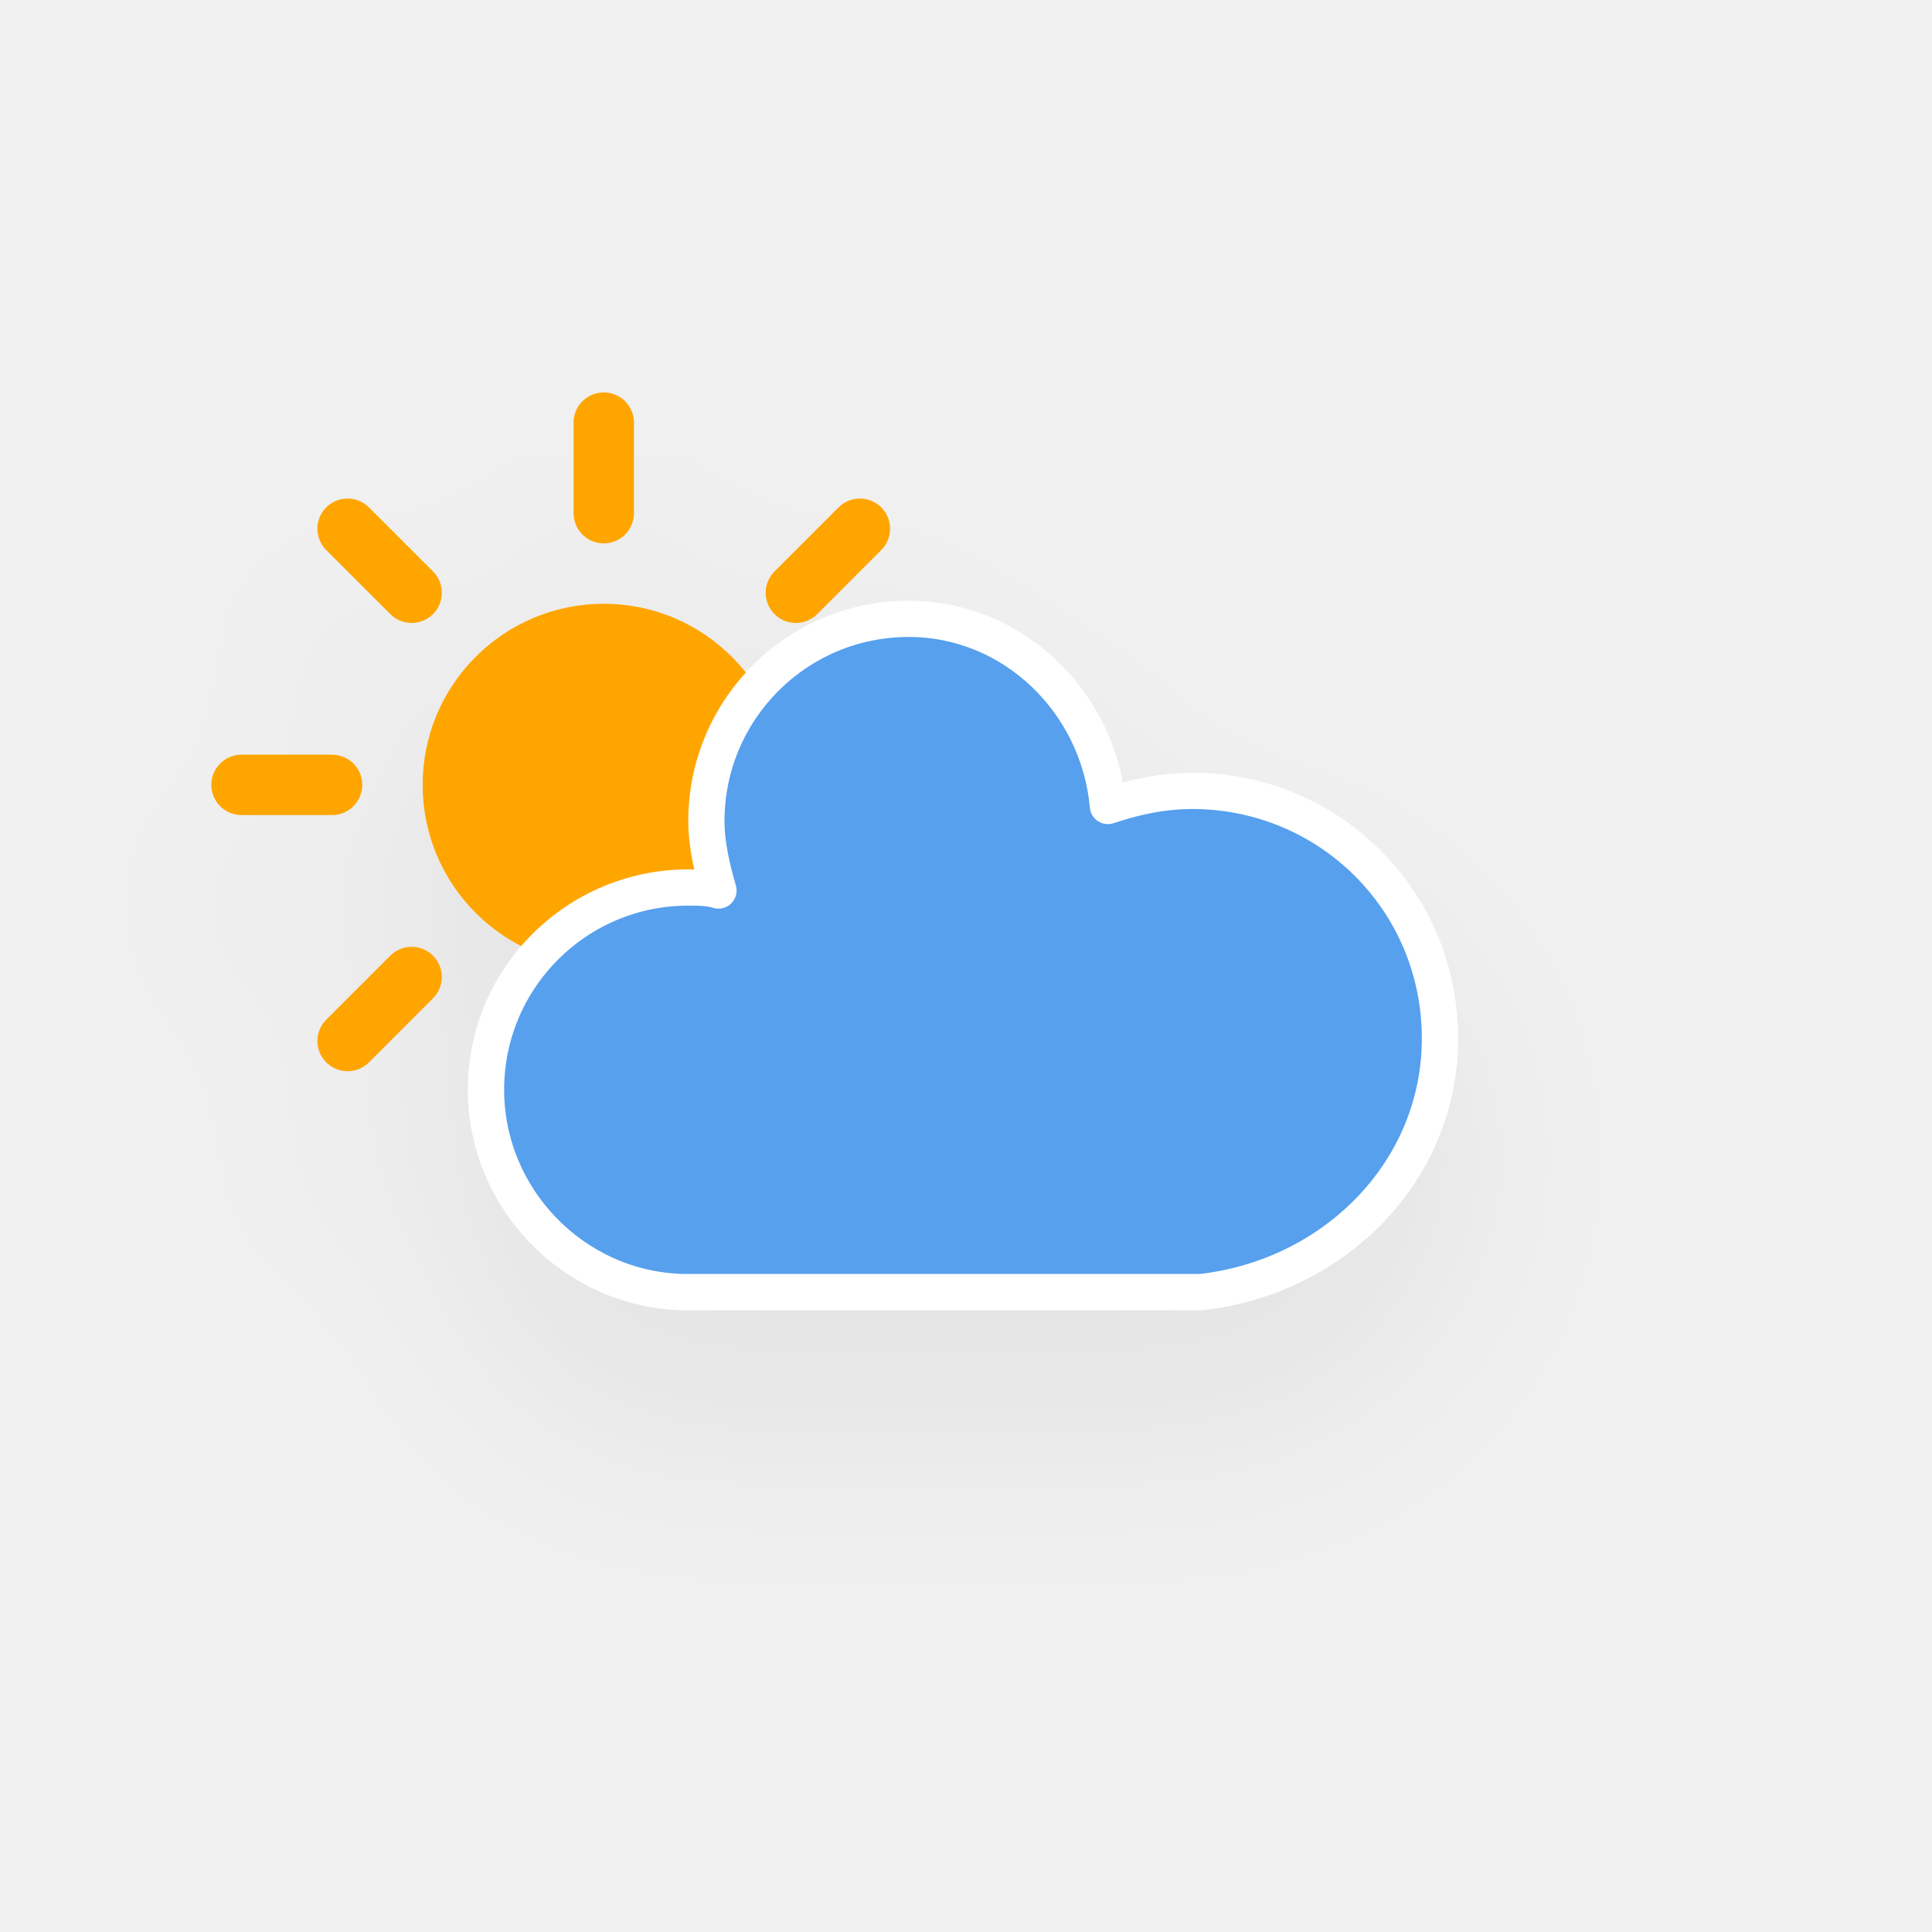
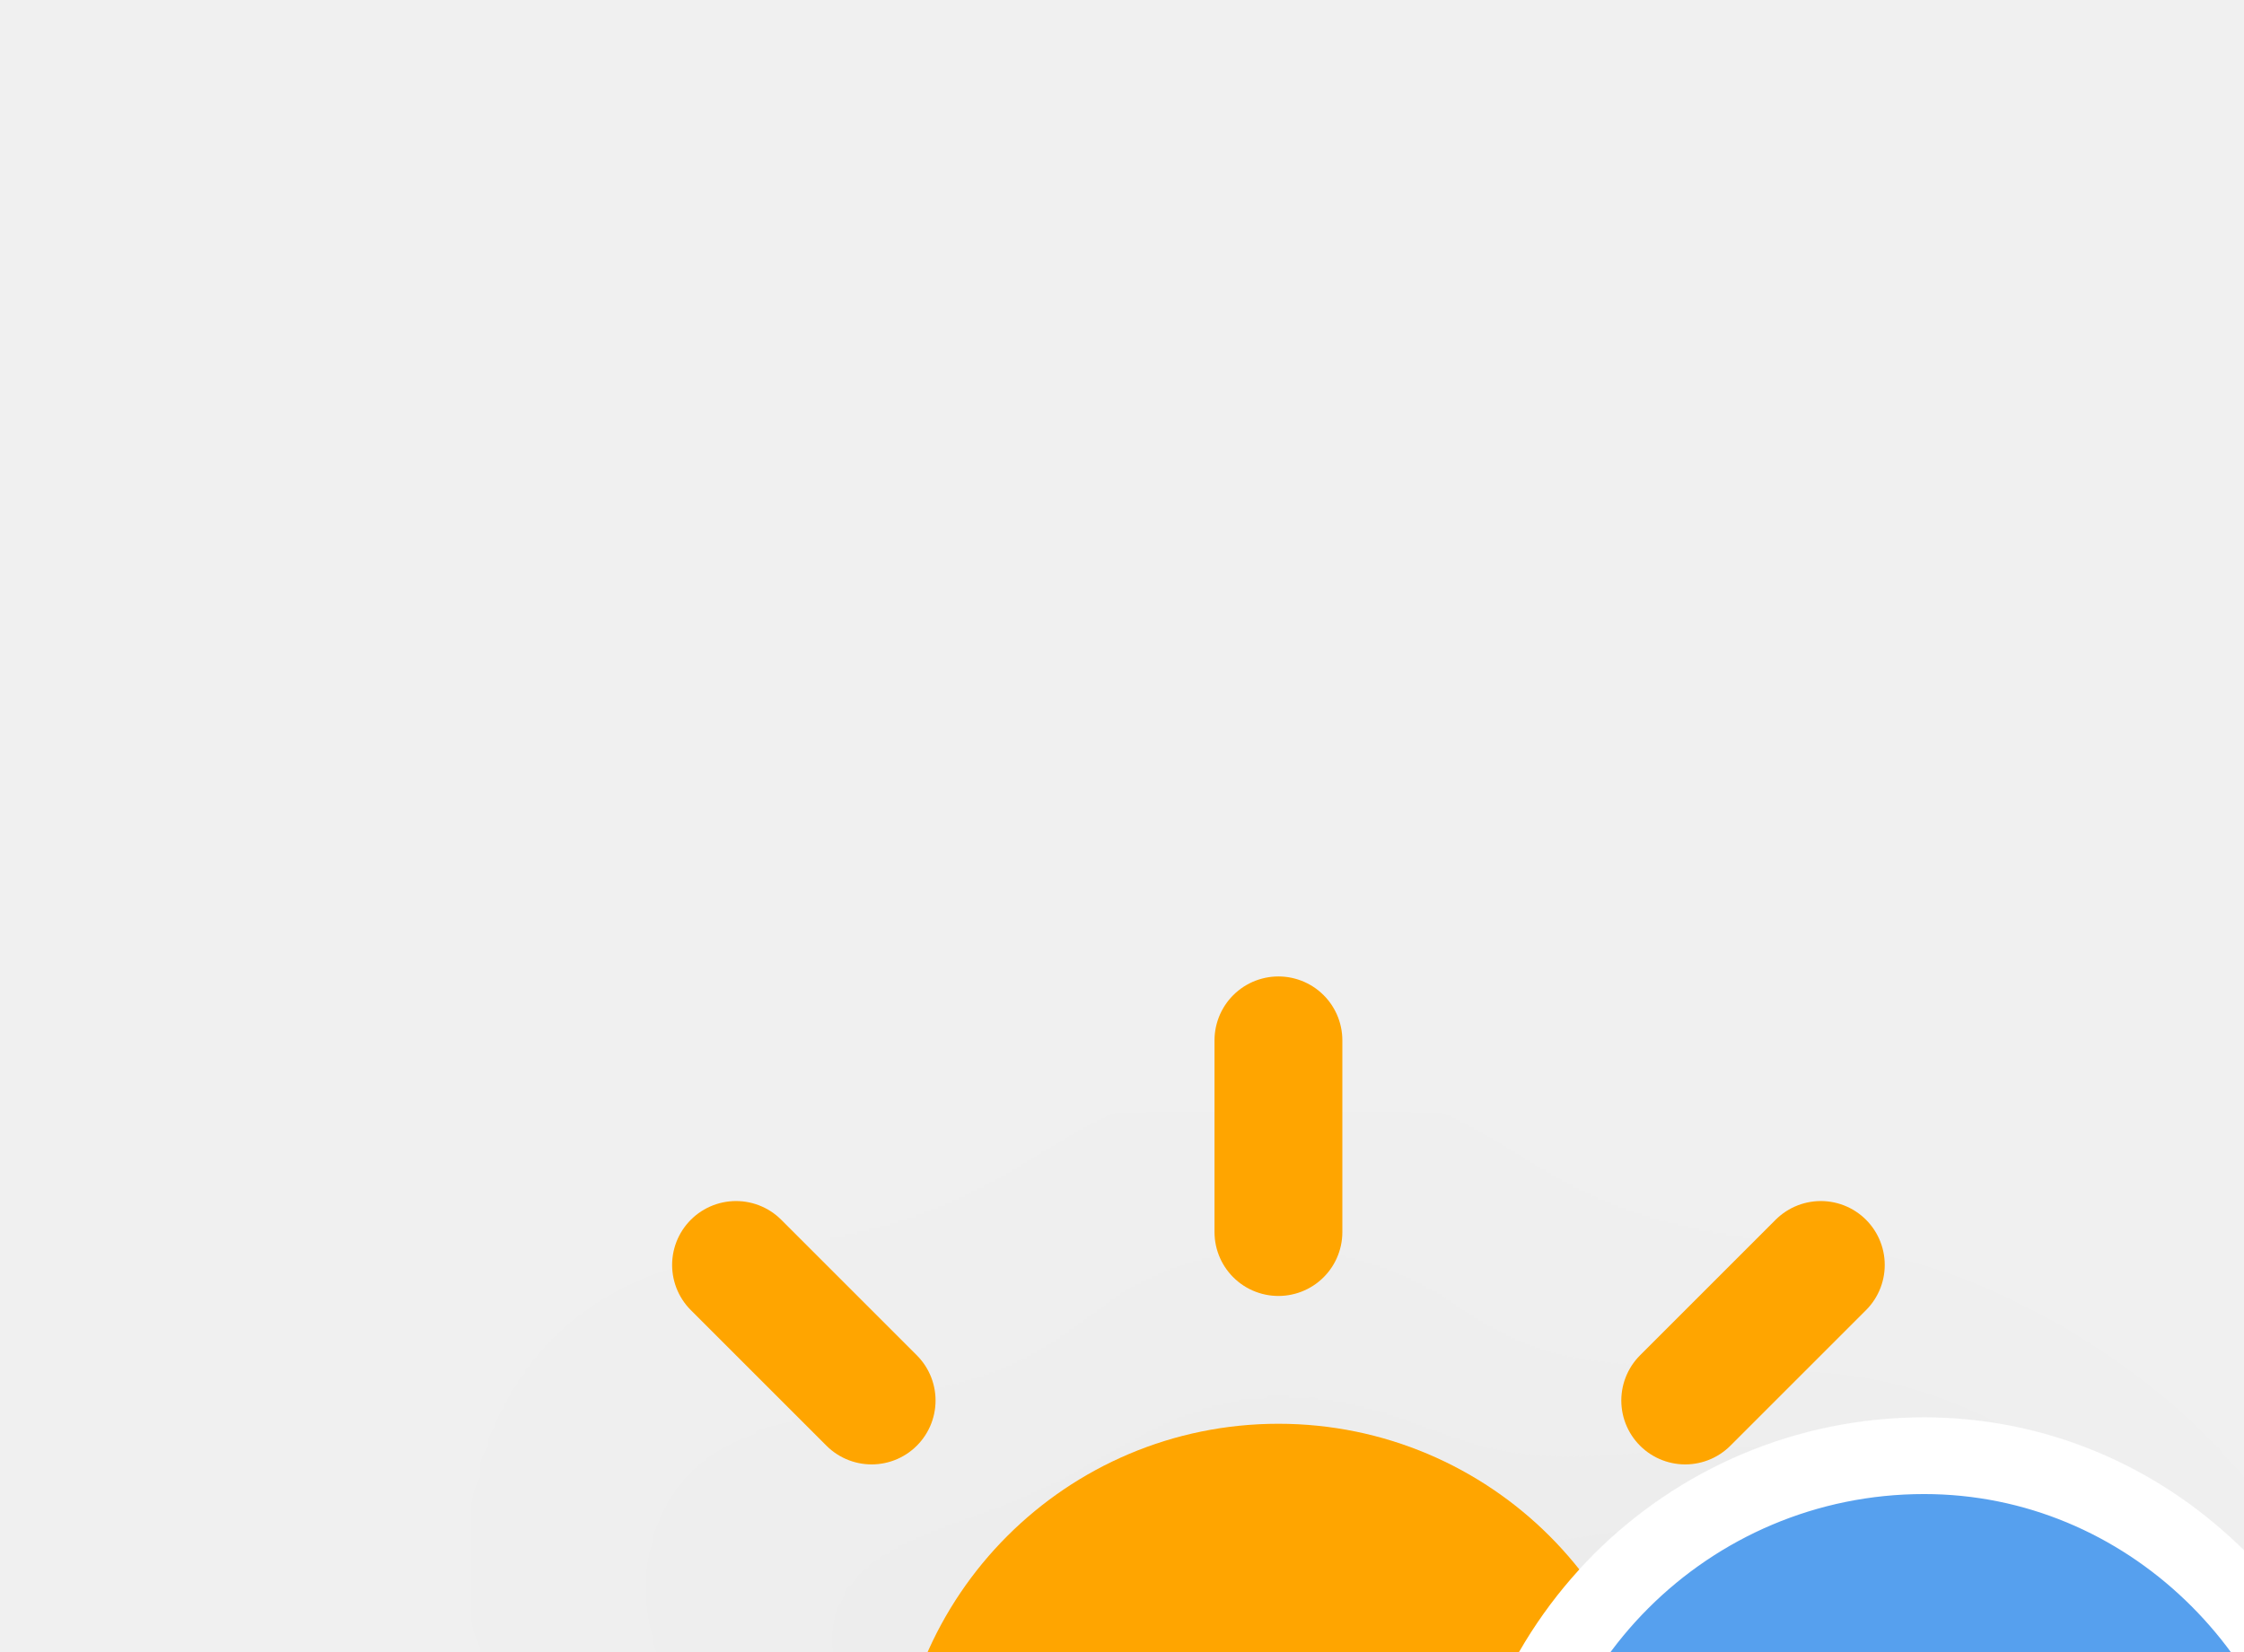
- <svg xmlns="http://www.w3.org/2000/svg" version="1.1" width="64" height="64" viewbox="0 0 64 64">
+ <svg xmlns="http://www.w3.org/2000/svg" version="1.1" width="64" height="64" viewbox="2 1 50 50" style="height: 70%; width: 85%; left: 0; top: 0;">
  <defs>
-     <filter id="blur" width="200%" height="200%">
+     <filter id="blur" width="auto" height="auto">
      <feGaussianBlur in="SourceAlpha" stdDeviation="3" />
      <feOffset dx="0" dy="4" result="offsetblur" />
      <feComponentTransfer>
        <feFuncA type="linear" slope="0.05" />
      </feComponentTransfer>
      <feMerge>
        <feMergeNode />
        <feMergeNode in="SourceGraphic" />
      </feMerge>
    </filter>
    <style type="text/css">
/*
** CLOUDS
*/
@keyframes am-weather-cloud-2 {
  0% {
    -webkit-transform: translate(0px,0px);
       -moz-transform: translate(0px,0px);
        -ms-transform: translate(0px,0px);
            transform: translate(0px,0px);
  }

  50% {
    -webkit-transform: translate(2px,0px);
       -moz-transform: translate(2px,0px);
        -ms-transform: translate(2px,0px);
            transform: translate(2px,0px);
  }

  100% {
    -webkit-transform: translate(0px,0px);
       -moz-transform: translate(0px,0px);
        -ms-transform: translate(0px,0px);
            transform: translate(0px,0px);
  }
}

.am-weather-cloud-2 {
  -webkit-animation-name: am-weather-cloud-2;
     -moz-animation-name: am-weather-cloud-2;
          animation-name: am-weather-cloud-2;
  -webkit-animation-duration: 3s;
     -moz-animation-duration: 3s;
          animation-duration: 3s;
  -webkit-animation-timing-function: linear;
     -moz-animation-timing-function: linear;
          animation-timing-function: linear;
  -webkit-animation-iteration-count: infinite;
     -moz-animation-iteration-count: infinite;
          animation-iteration-count: infinite;
}

/*
** SUN
*/
@keyframes am-weather-sun {
  0% {
    -webkit-transform: rotate(0deg);
       -moz-transform: rotate(0deg);
        -ms-transform: rotate(0deg);
            transform: rotate(0deg);
  }

  100% {
    -webkit-transform: rotate(360deg);
       -moz-transform: rotate(360deg);
        -ms-transform: rotate(360deg);
            transform: rotate(360deg);
  }
}

.am-weather-sun {
  -webkit-animation-name: am-weather-sun;
     -moz-animation-name: am-weather-sun;
      -ms-animation-name: am-weather-sun;
          animation-name: am-weather-sun;
  -webkit-animation-duration: 9s;
     -moz-animation-duration: 9s;
      -ms-animation-duration: 9s;
          animation-duration: 9s;
  -webkit-animation-timing-function: linear;
     -moz-animation-timing-function: linear;
      -ms-animation-timing-function: linear;
          animation-timing-function: linear;
  -webkit-animation-iteration-count: infinite;
     -moz-animation-iteration-count: infinite;
      -ms-animation-iteration-count: infinite;
          animation-iteration-count: infinite;
}

@keyframes am-weather-sun-shiny {
  0% {
    stroke-dasharray: 3px 10px;
    stroke-dashoffset: 0px;
  }

  50% {
    stroke-dasharray: 0.1px 10px;
    stroke-dashoffset: -1px;
  }

  100% {
    stroke-dasharray: 3px 10px;
    stroke-dashoffset: 0px;
  }
}

.am-weather-sun-shiny line {
  -webkit-animation-name: am-weather-sun-shiny;
     -moz-animation-name: am-weather-sun-shiny;
      -ms-animation-name: am-weather-sun-shiny;
          animation-name: am-weather-sun-shiny;
  -webkit-animation-duration: 2s;
     -moz-animation-duration: 2s;
      -ms-animation-duration: 2s;
          animation-duration: 2s;
  -webkit-animation-timing-function: linear;
     -moz-animation-timing-function: linear;
      -ms-animation-timing-function: linear;
          animation-timing-function: linear;
  -webkit-animation-iteration-count: infinite;
     -moz-animation-iteration-count: infinite;
      -ms-animation-iteration-count: infinite;
          animation-iteration-count: infinite;
}
        </style>
  </defs>
  <g filter="url(#blur)" id="cloudy-day-3">
    <g transform="translate(20,10)">
      <g transform="translate(0,16)">
        <g class="am-weather-sun">
          <g>
            <line fill="none" stroke="orange" stroke-linecap="round" stroke-width="2" transform="translate(0,9)" x1="0" x2="0" y1="0" y2="3" />
          </g>
          <g transform="rotate(45)">
            <line fill="none" stroke="orange" stroke-linecap="round" stroke-width="2" transform="translate(0,9)" x1="0" x2="0" y1="0" y2="3" />
          </g>
          <g transform="rotate(90)">
            <line fill="none" stroke="orange" stroke-linecap="round" stroke-width="2" transform="translate(0,9)" x1="0" x2="0" y1="0" y2="3" />
          </g>
          <g transform="rotate(135)">
            <line fill="none" stroke="orange" stroke-linecap="round" stroke-width="2" transform="translate(0,9)" x1="0" x2="0" y1="0" y2="3" />
          </g>
          <g transform="rotate(180)">
            <line fill="none" stroke="orange" stroke-linecap="round" stroke-width="2" transform="translate(0,9)" x1="0" x2="0" y1="0" y2="3" />
          </g>
          <g transform="rotate(225)">
            <line fill="none" stroke="orange" stroke-linecap="round" stroke-width="2" transform="translate(0,9)" x1="0" x2="0" y1="0" y2="3" />
          </g>
          <g transform="rotate(270)">
            <line fill="none" stroke="orange" stroke-linecap="round" stroke-width="2" transform="translate(0,9)" x1="0" x2="0" y1="0" y2="3" />
          </g>
          <g transform="rotate(315)">
            <line fill="none" stroke="orange" stroke-linecap="round" stroke-width="2" transform="translate(0,9)" x1="0" x2="0" y1="0" y2="3" />
          </g>
        </g>
        <circle cx="0" cy="0" fill="orange" r="5" stroke="orange" stroke-width="2" />
      </g>
      <g class="am-weather-cloud-2">
        <path d="M47.7,35.4c0-4.6-3.7-8.2-8.2-8.2c-1,0-1.9,0.2-2.8,0.5c-0.3-3.4-3.1-6.2-6.6-6.2c-3.7,0-6.7,3-6.7,6.7c0,0.8,0.2,1.6,0.4,2.3    c-0.3-0.1-0.7-0.1-1-0.1c-3.7,0-6.7,3-6.7,6.7c0,3.6,2.9,6.6,6.5,6.7l17.2,0C44.2,43.3,47.7,39.8,47.7,35.4z" fill="#57A0EE" stroke="white" stroke-linejoin="round" stroke-width="1.2" transform="translate(-20,-11)" />
      </g>
    </g>
  </g>
</svg>
